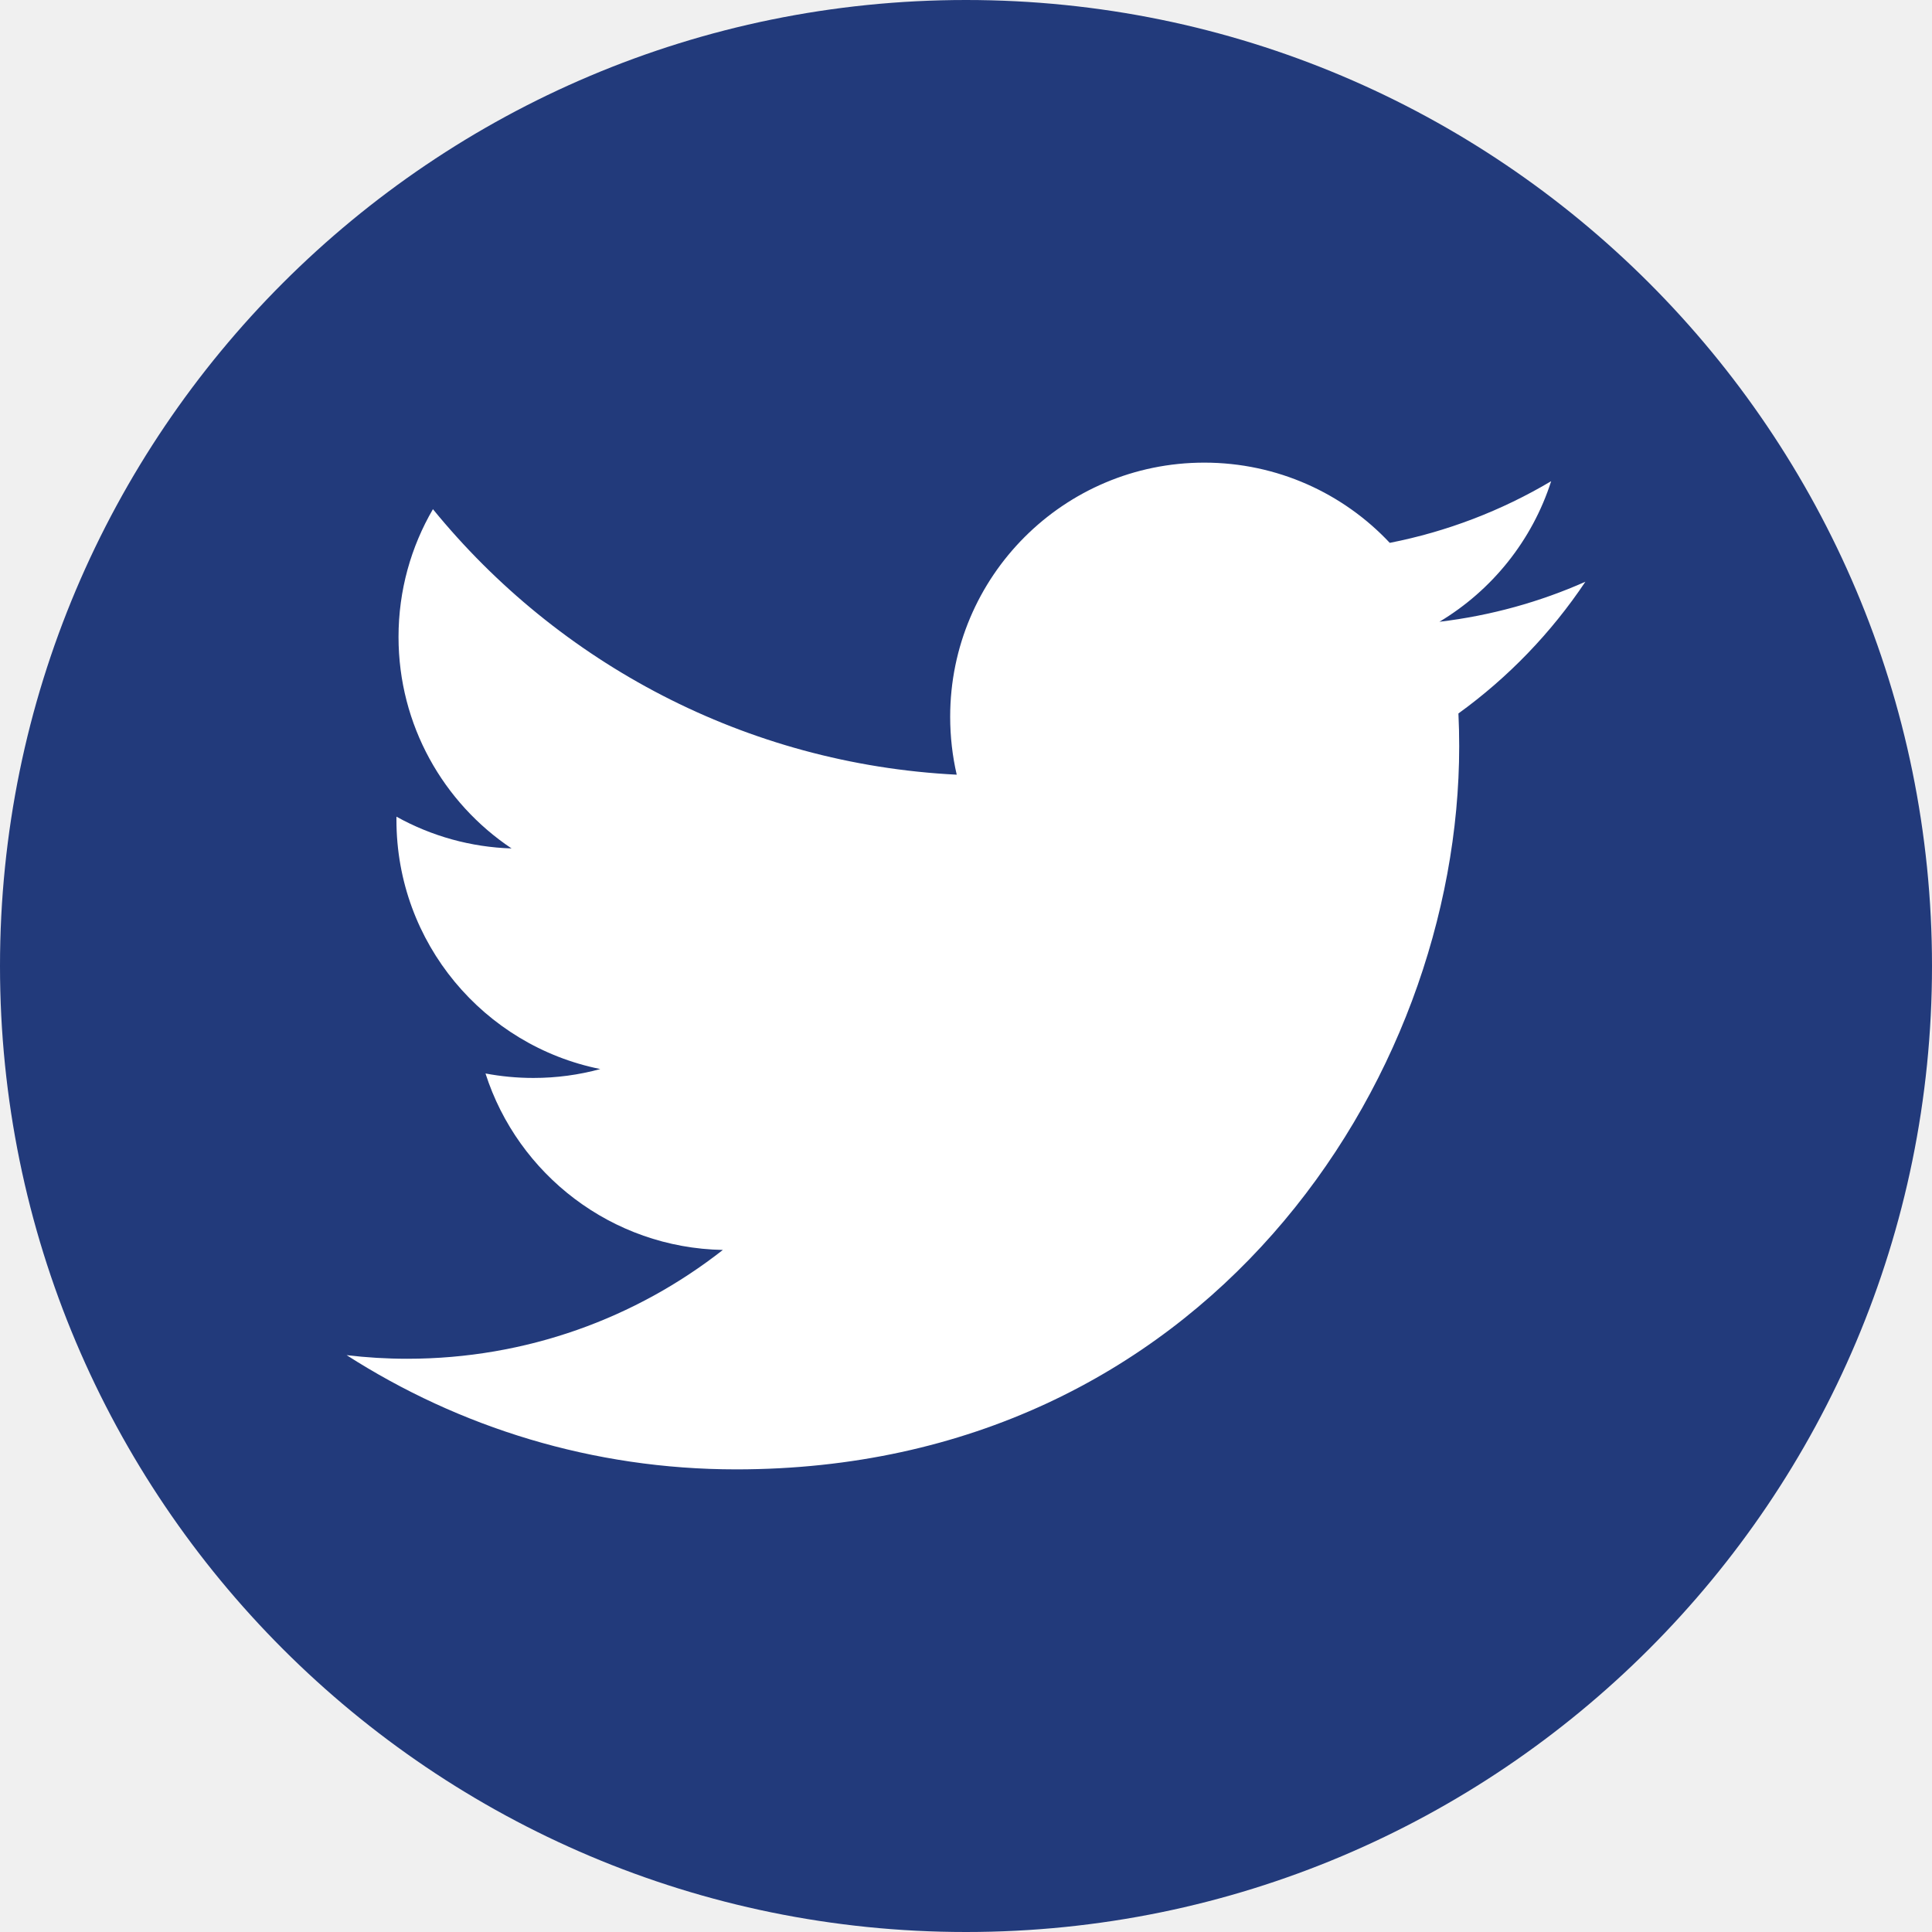
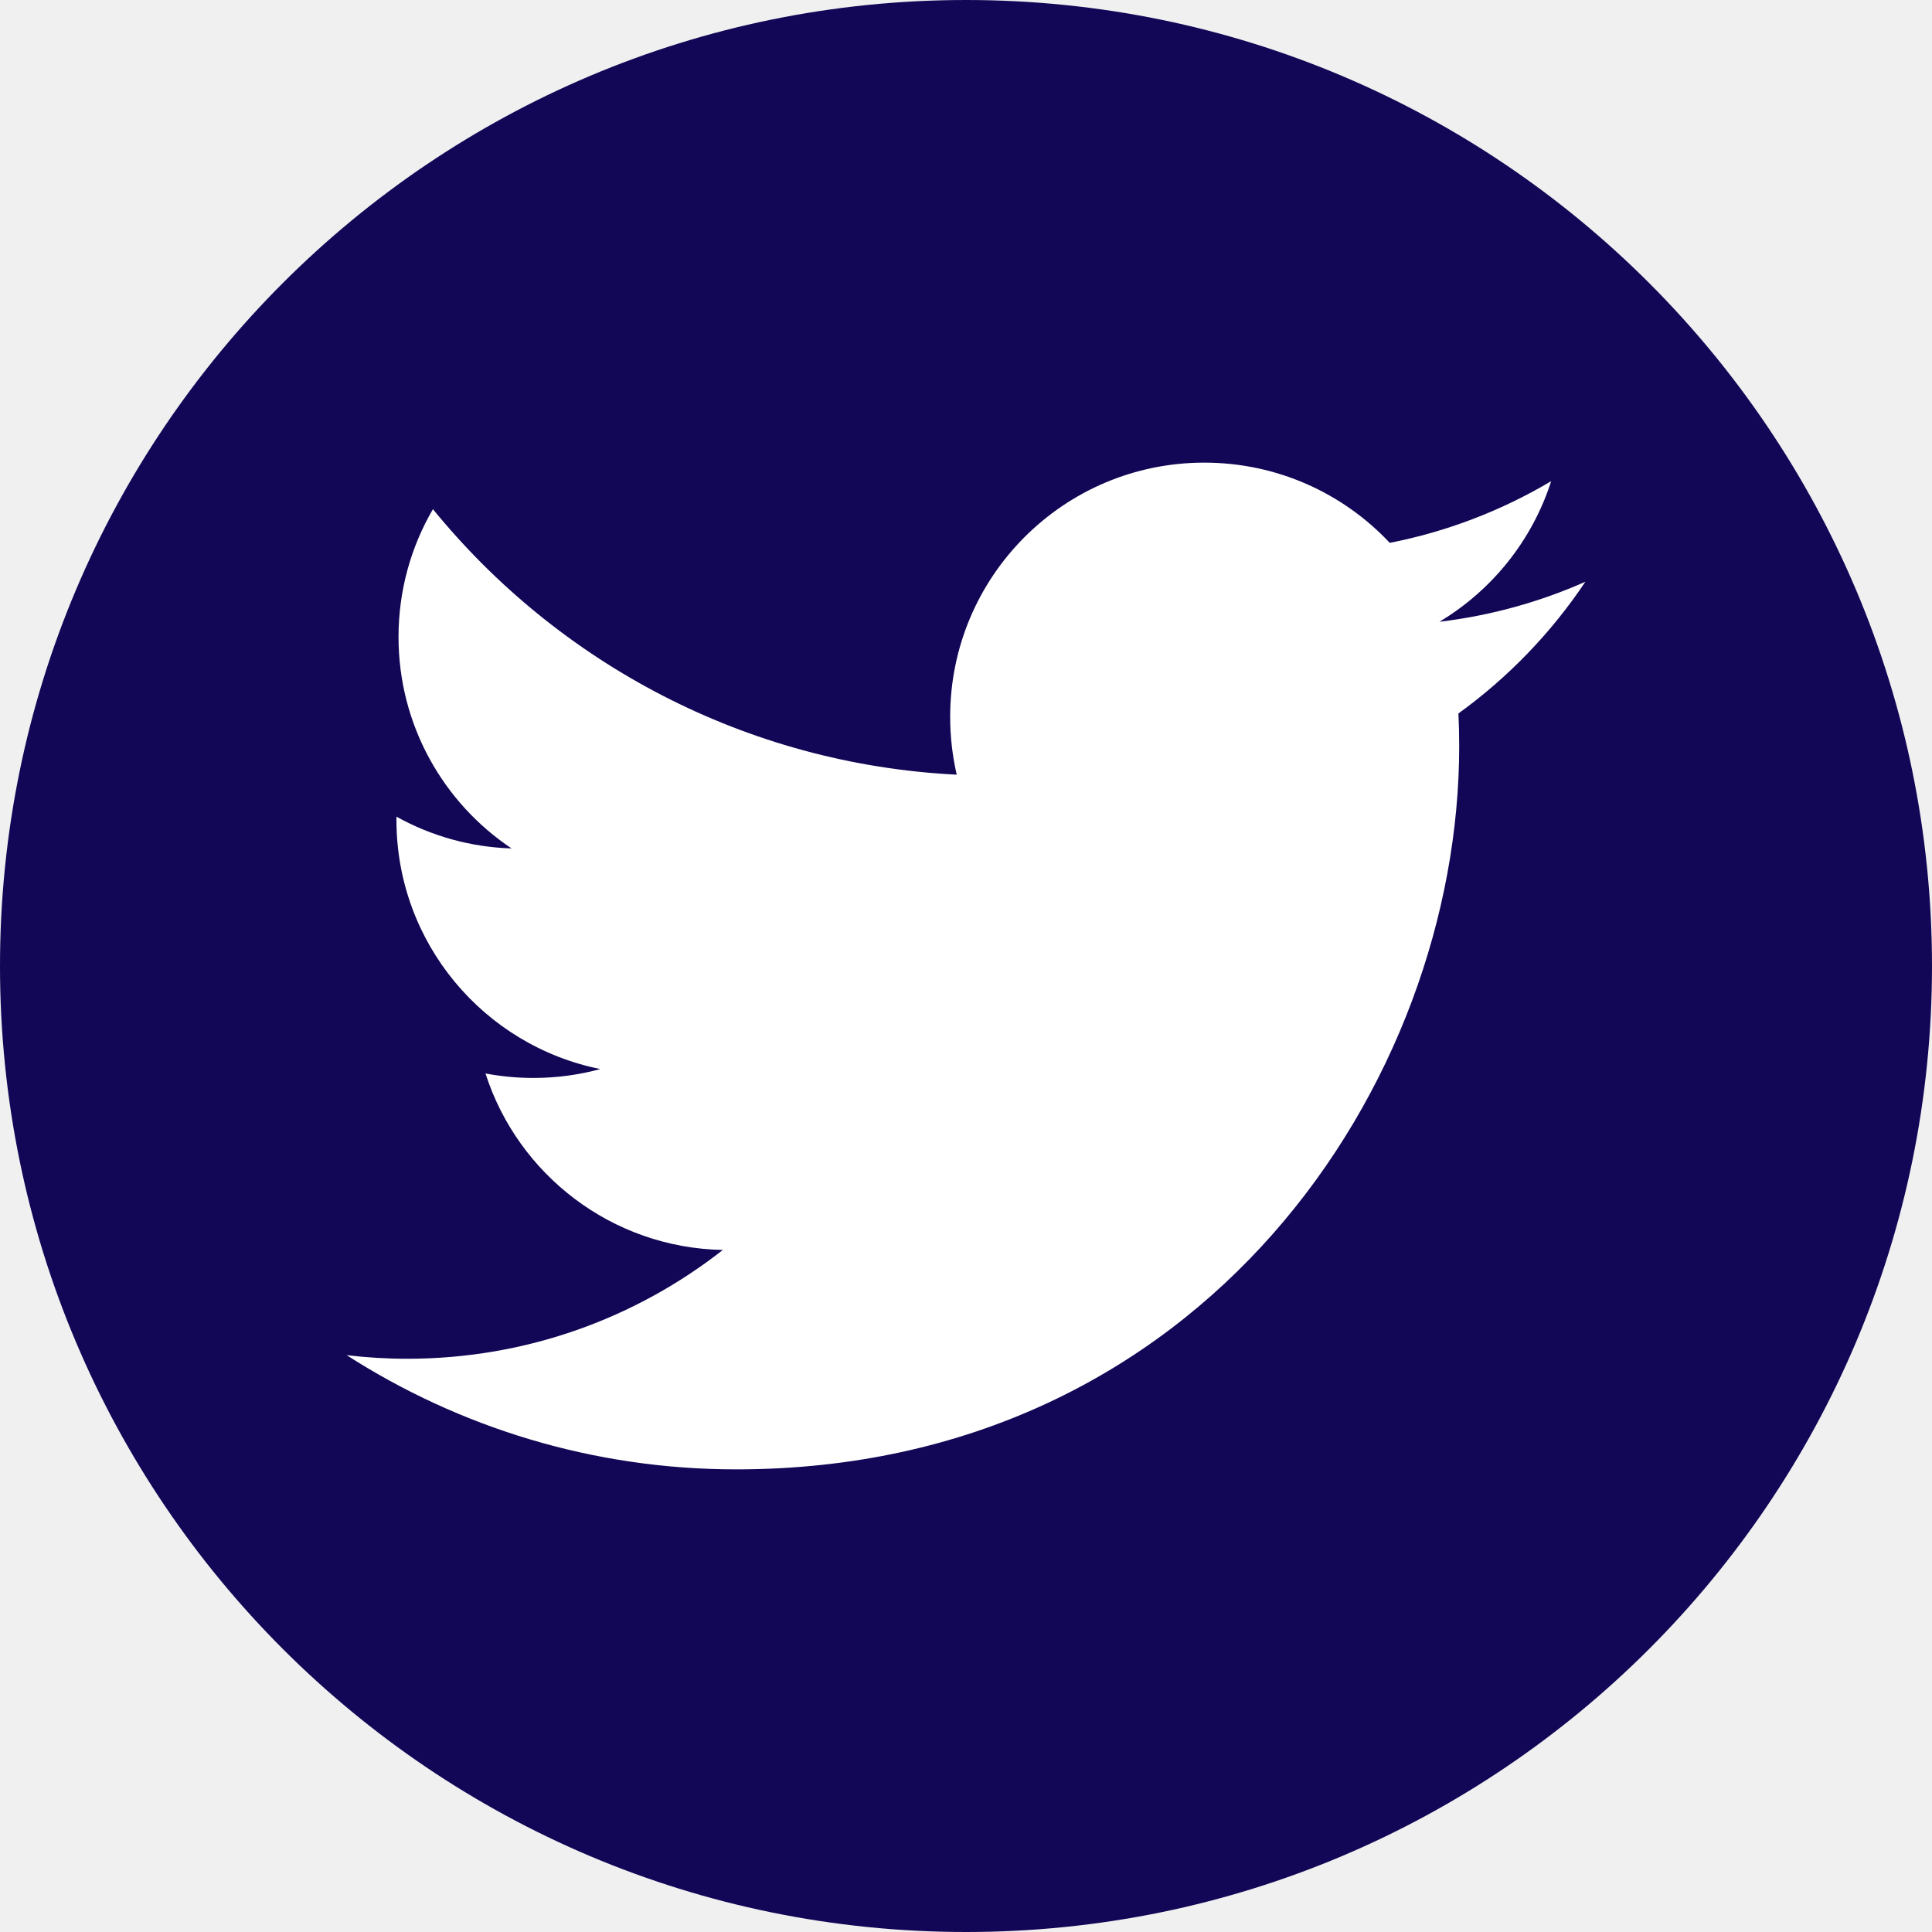
<svg xmlns="http://www.w3.org/2000/svg" id="ekTYJFWx3zN1" viewBox="126.444 2.281 589 589" shape-rendering="geometricPrecision" text-rendering="geometricPrecision">
-   <circle r="294.5" transform="translate(420.944 296.781)" fill="#223a7b" />
+   <circle r="294.5" transform="translate(420.944 296.781)" fill="#110756" />
  <path d="M609.773,179.634c-13.891,6.164-28.811,10.331-44.498,12.204c16.01-9.587,28.275-24.779,34.066-42.86-15.208,9.033-31.852,15.392-49.209,18.801-14.125-15.056-34.267-24.456-56.551-24.456-42.773,0-77.462,34.675-77.462,77.473c0,6.064.683,11.98,1.996,17.66-64.389-3.236-121.474-34.079-159.684-80.945-6.672,11.446-10.491,24.754-10.491,38.953c0,26.875,13.679,50.587,34.464,64.477-12.304-.381-24.339-3.702-35.097-9.686v.979c0,37.54,26.701,68.842,62.145,75.961-6.511,1.784-13.344,2.716-20.413,2.716-4.998,0-9.847-.473-14.584-1.364c9.859,30.769,38.471,53.166,72.363,53.799-26.515,20.785-59.925,33.175-96.212,33.175-6.25,0-12.427-.373-18.491-1.104c34.291,21.988,75.006,34.824,118.759,34.824c142.496,0,220.428-118.052,220.428-220.428c0-3.361-.074-6.697-.236-10.021c15.184-10.982,28.291-24.581,38.707-40.158Z" fill="#fff" />
</svg>
